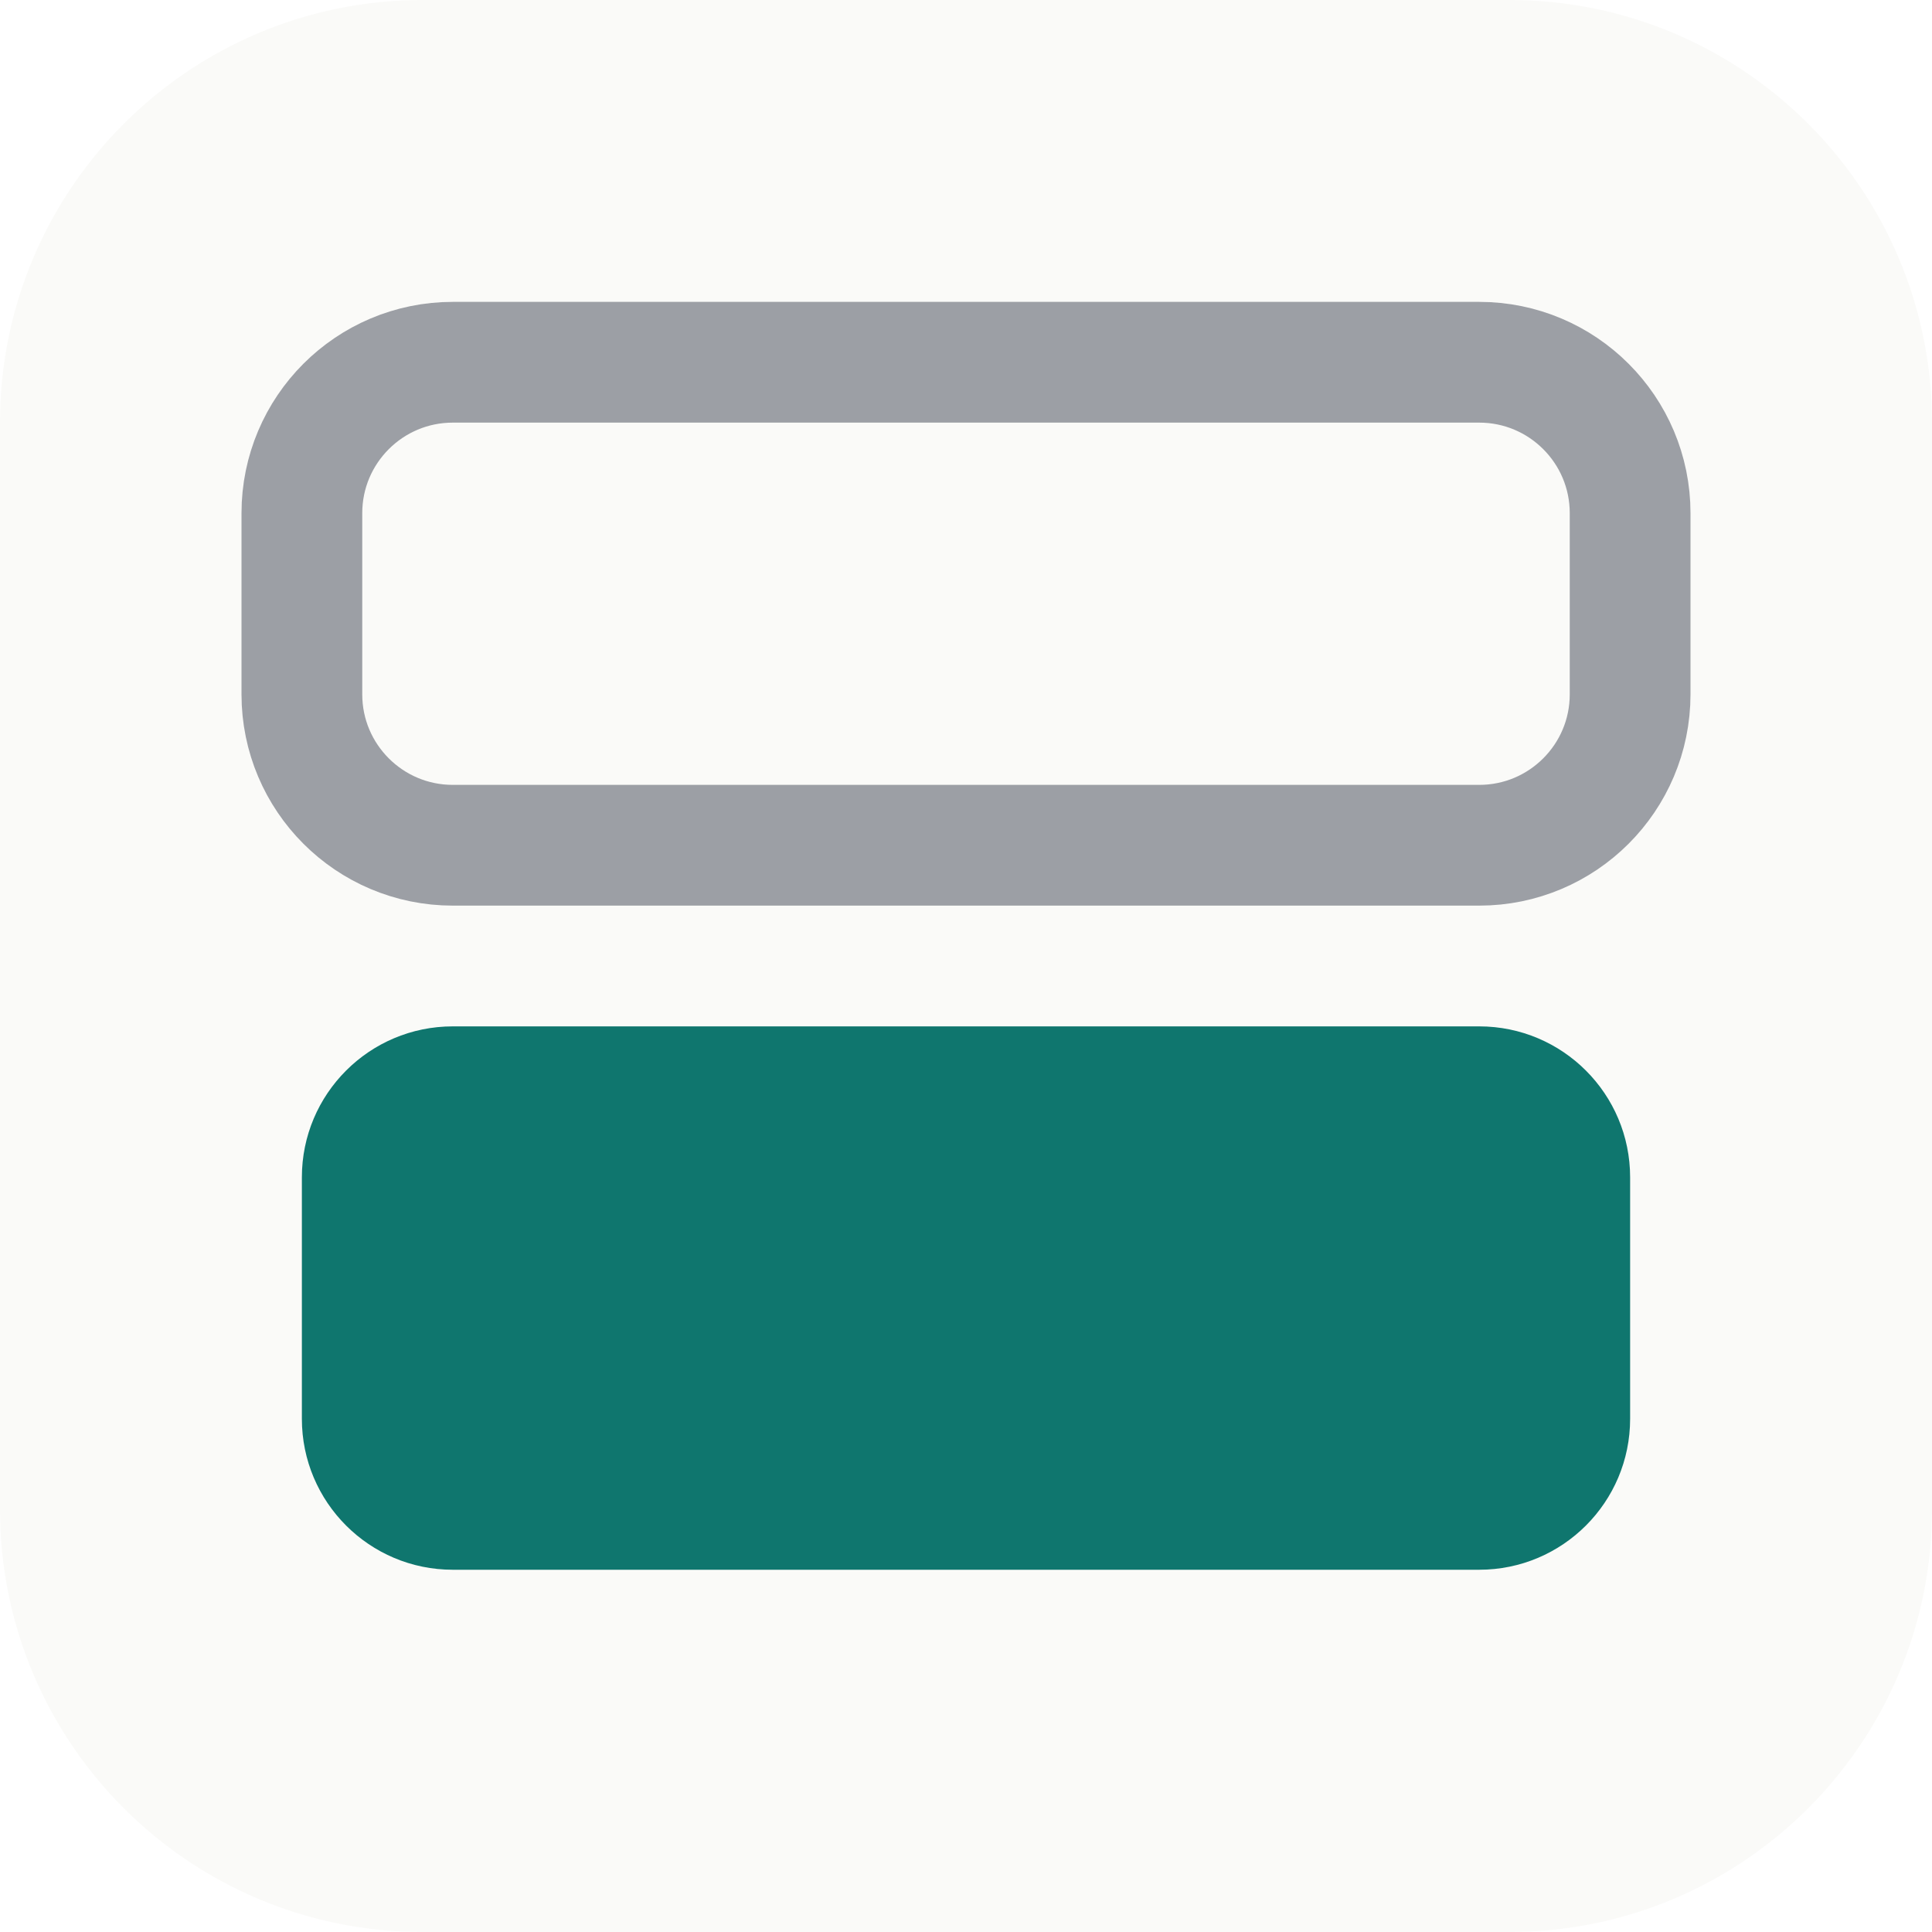
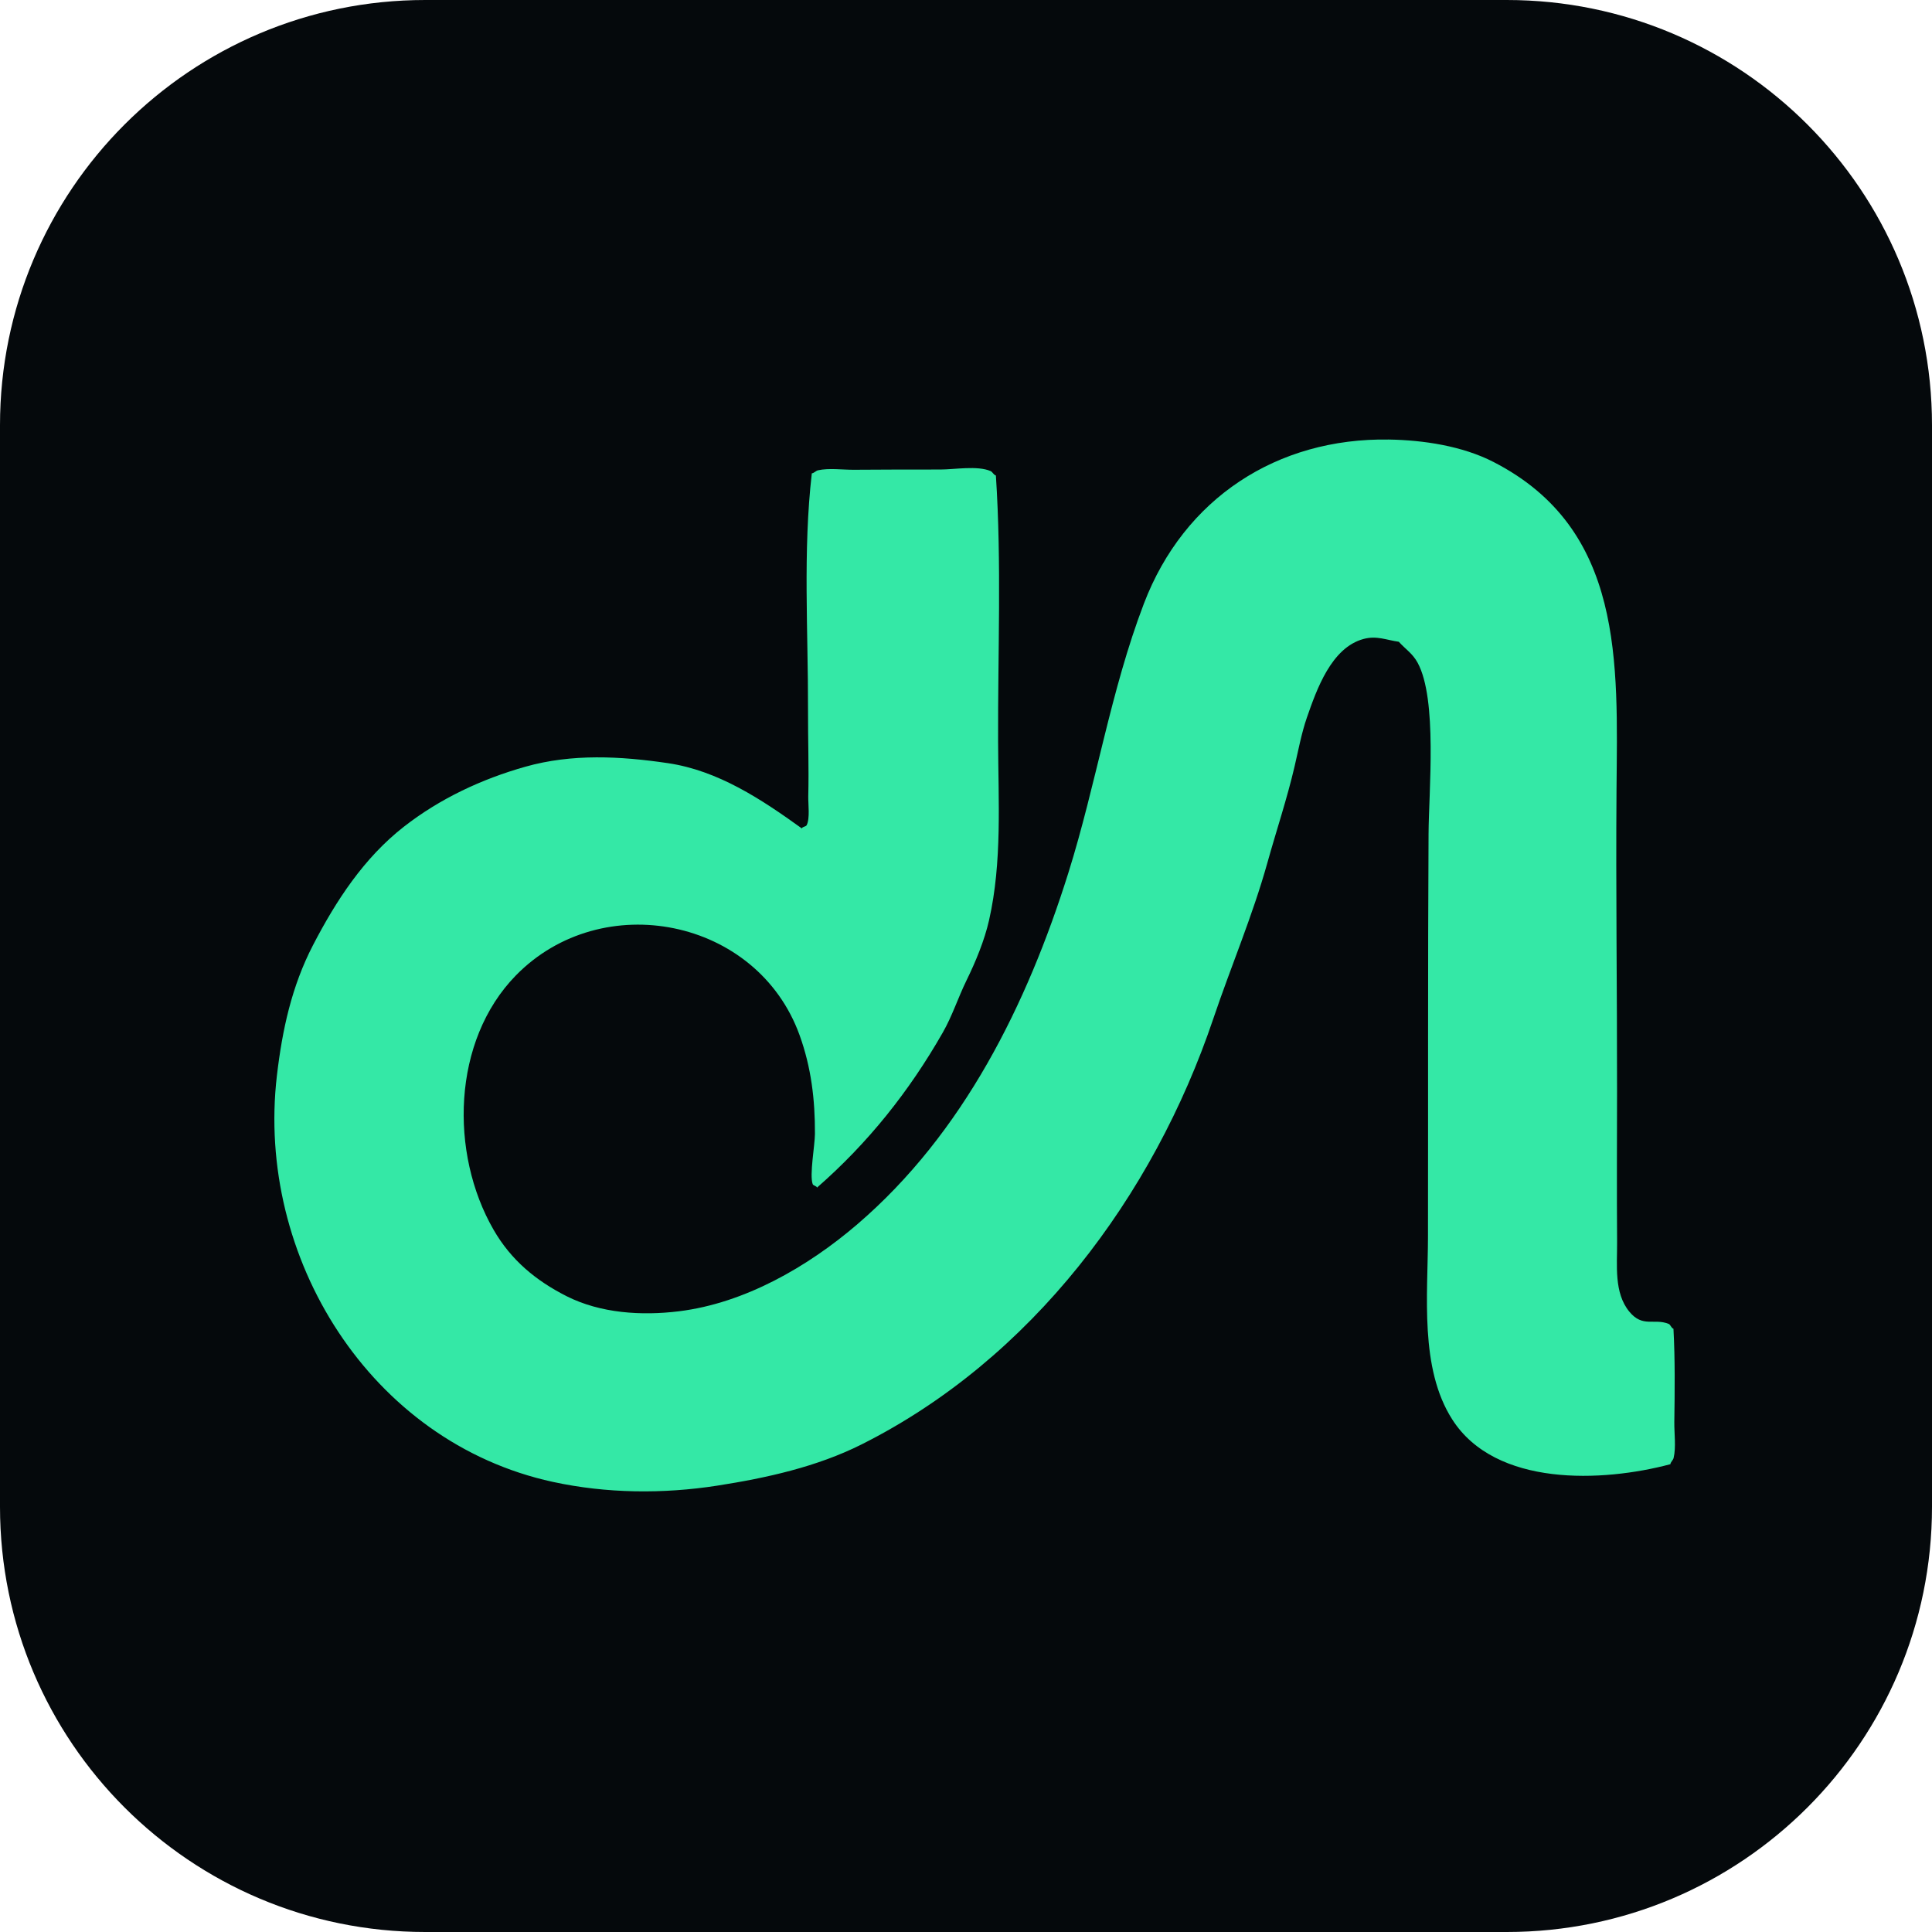
- <svg xmlns="http://www.w3.org/2000/svg" viewBox="0 0 32 32">
-   <rect width="32" height="32" rx="7" fill="#FAFAF8" />
-   <rect x="5" y="6" width="22" height="8" rx="2.5" fill="none" stroke="#0F172A" stroke-opacity=".4" stroke-width="2" />
-   <rect x="5" y="17" width="22" height="9" rx="2.5" fill="#0F766E" />
+ <svg xmlns="http://www.w3.org/2000/svg" viewBox="402.0 -43.1 402.1 402.1">
+   <rect x="402.0" y="-43.1" width="402.1" height="402.1" rx="88.5" fill="#05090C" />
+   <path d="M 568.89 129.32 C 568.99 128.93, 569.70 128.99, 569.89 128.64 C 570.60 127.27, 570.19 124.19, 570.22 122.66 C 570.37 116.68, 570.15 110.69, 570.17 104.71 C 570.21 88.40, 569.09 71.55, 570.96 55.42 C 571.44 55.36, 571.79 54.88, 572.26 54.78 C 574.50 54.27, 577.44 54.69, 579.74 54.67 C 585.73 54.63, 591.71 54.61, 597.70 54.62 C 600.62 54.62, 605.44 53.76, 608.16 54.94 C 608.60 55.13, 608.80 55.76, 609.27 55.86 C 610.48 74.18, 609.66 92.80, 609.73 111.19 C 609.77 123.63, 610.60 136.26, 607.85 148.42 C 606.89 152.65, 605.05 157.08, 603.15 160.96 C 601.40 164.53, 600.20 168.34, 598.21 171.81 C 591.22 184.05, 582.66 194.80, 572.03 204.08 C 571.98 203.70, 571.27 203.70, 571.14 203.34 C 570.45 201.46, 571.60 195.24, 571.61 192.88 C 571.64 185.77, 570.84 179.05, 568.41 172.33 C 559.60 147.97, 527.29 141.58, 509.37 159.91 C 496.08 173.50, 495.52 196.91, 504.74 212.87 C 508.37 219.16, 513.52 223.43, 519.94 226.68 C 527.01 230.24, 535.54 230.77, 543.32 229.81 C 556.99 228.12, 570.09 220.56, 580.39 211.74 C 602.51 192.78, 615.77 165.92, 624.35 138.58 C 630.16 120.08, 633.14 100.68, 640.07 82.54 C 648.44 60.59, 667.83 48.00, 691.07 48.38 C 698.27 48.50, 706.36 49.72, 712.84 53.05 C 740.06 67.03, 738.66 94.85, 738.44 121.20 C 738.28 142.15, 738.57 163.11, 738.55 184.05 C 738.53 194.53, 738.49 205.01, 738.56 215.48 C 738.59 220.25, 737.89 225.96, 741.09 229.87 C 743.88 233.29, 746.25 231.21, 749.28 232.43 C 749.72 232.61, 749.83 233.33, 750.29 233.44 C 750.64 239.92, 750.56 246.38, 750.47 252.88 C 750.44 255.16, 750.86 258.14, 750.32 260.35 C 750.21 260.82, 749.71 261.16, 749.65 261.64 C 735.53 265.40, 713.27 266.41, 704.26 252.34 C 697.42 241.67, 699.18 226.37, 699.20 214.28 C 699.25 186.35, 699.16 158.41, 699.32 130.48 C 699.37 121.48, 701.18 102.48, 697.06 94.86 C 695.99 92.88, 694.55 92.05, 693.13 90.47 C 690.55 90.11, 688.56 89.15, 685.81 89.88 C 679.07 91.68, 676.02 100.45, 674.00 106.24 C 672.88 109.47, 672.22 113.06, 671.44 116.39 C 669.87 123.14, 667.63 129.81, 665.77 136.49 C 662.69 147.51, 658.18 158.08, 654.53 168.89 C 642.02 205.96, 616.65 239.79, 581.32 257.52 C 572.02 262.19, 561.50 264.51, 551.29 266.10 C 540.04 267.85, 528.23 267.75, 517.06 265.32 C 478.97 257.04, 455.21 218.50, 459.63 180.77 C 460.75 171.23, 462.70 162.19, 467.14 153.62 C 471.93 144.38, 477.72 135.47, 486.06 128.96 C 493.54 123.12, 502.23 119.05, 511.32 116.48 C 521.05 113.72, 531.16 114.28, 541.00 115.73 C 551.49 117.28, 560.49 123.27, 568.89 129.32 Z" fill="#34E8A6" fill-rule="evenodd" />
</svg>
